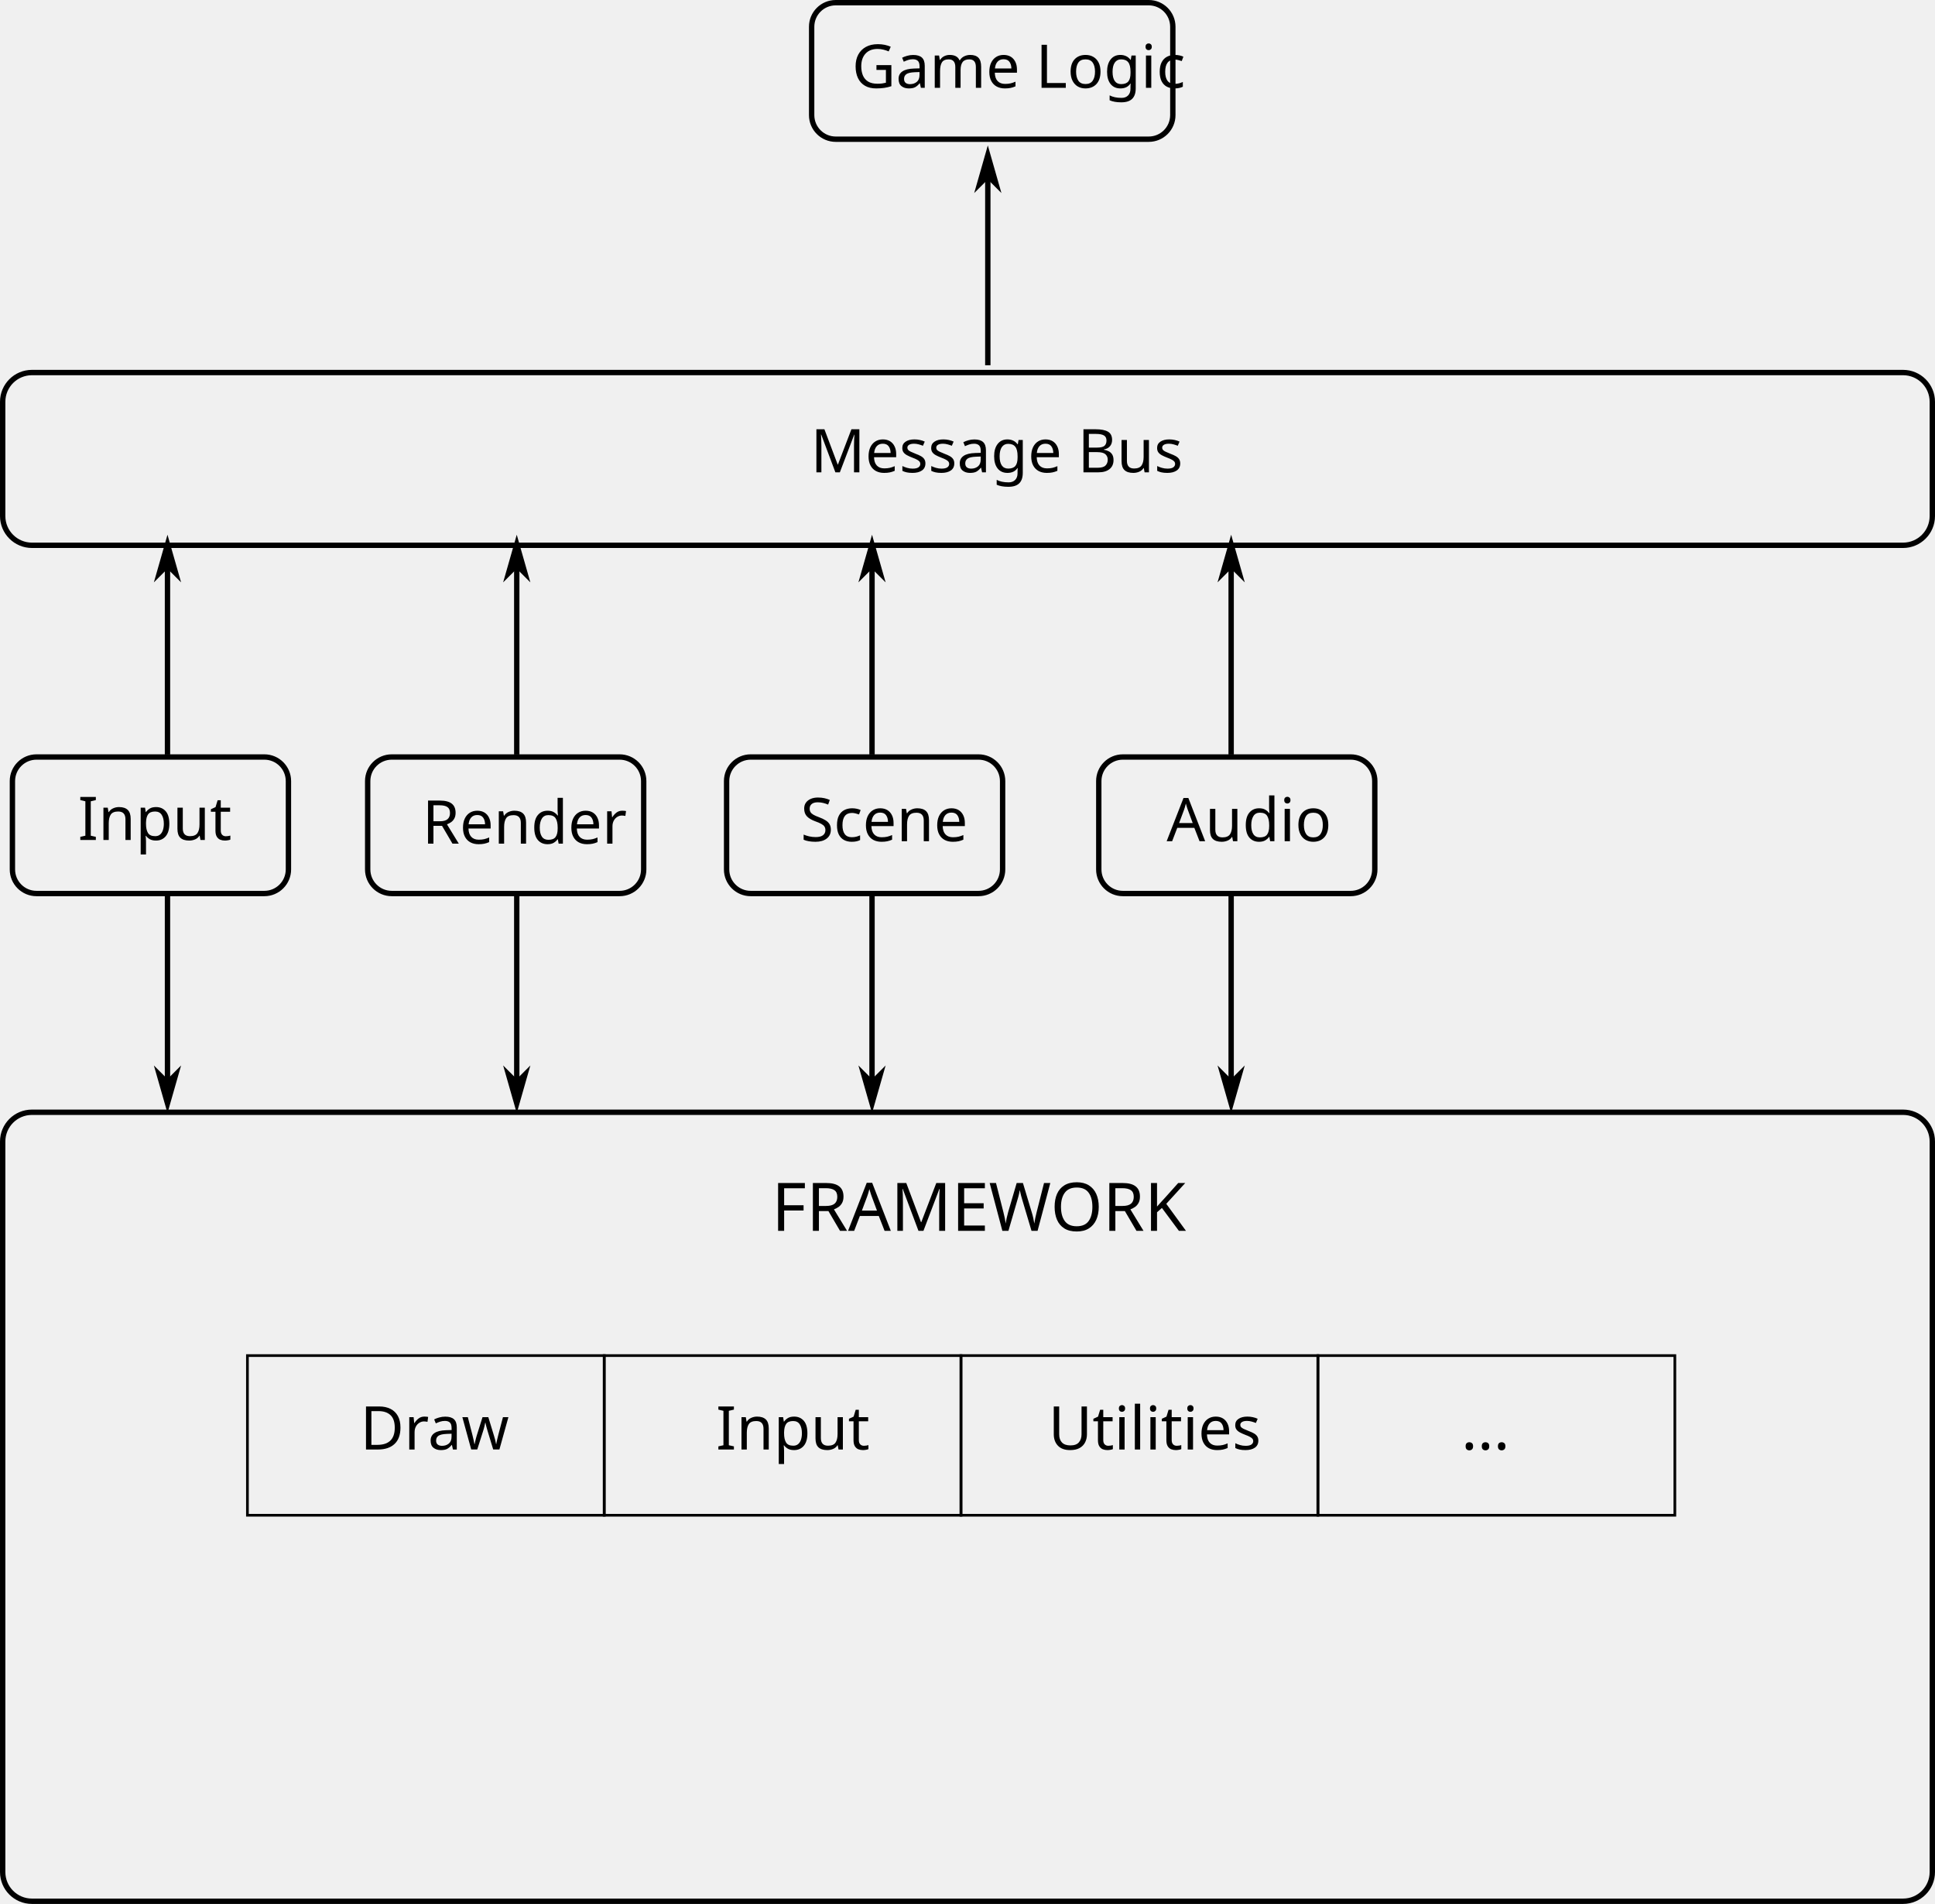
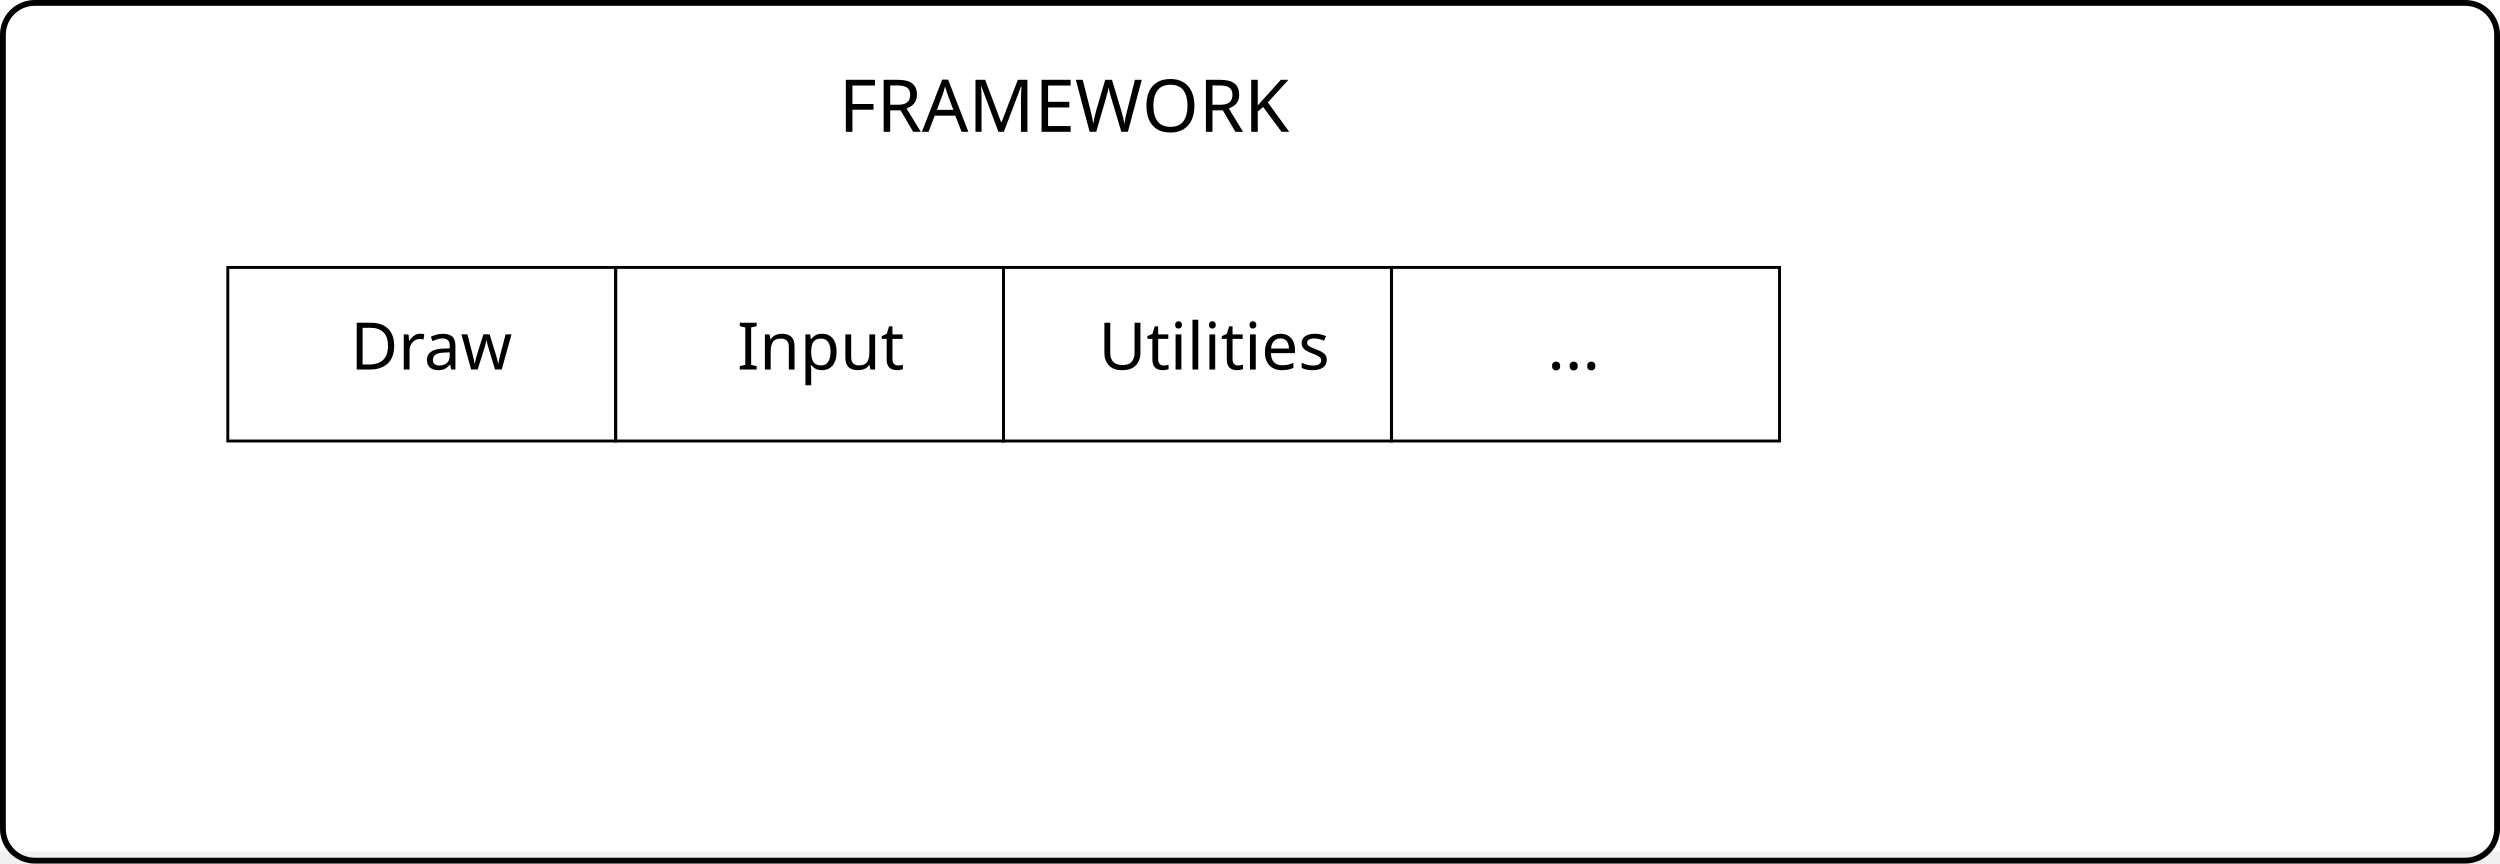
- <svg xmlns="http://www.w3.org/2000/svg" width="203.786mm" height="200.518mm" viewBox="0 0 722.075 710.497" id="svg2" version="1.1">
+ <svg xmlns="http://www.w3.org/2000/svg" width="242.202mm" height="83.66mm" viewBox="0 0 858.196 296.432" id="svg2" version="1.1">
  <defs id="defs4">
+     <marker style="overflow:visible" id="marker4689" refX="0" refY="0" orient="auto">
+       <path transform="matrix(-0.4,0,0,-0.4,-4,0)" style="fill:#000000;fill-opacity:1;fill-rule:evenodd;stroke:#000000;stroke-width:1pt;stroke-opacity:1" d="M 0,0 5,-5 -12.5,0 5,5 0,0 Z" id="path4691" />
+     </marker>
+     <marker style="overflow:visible" id="marker4493" refX="0" refY="0" orient="auto">
+       <path transform="matrix(0.4,0,0,0.4,4,0)" style="fill:#000000;fill-opacity:1;fill-rule:evenodd;stroke:#000000;stroke-width:1pt;stroke-opacity:1" d="M 0,0 5,-5 -12.5,0 5,5 0,0 Z" id="path4495" />
+     </marker>
+     <marker orient="auto" refY="0" refX="0" id="marker6040" style="overflow:visible">
+       <path id="path6042" d="M 0,0 5,-5 -12.5,0 5,5 0,0 Z" style="fill:#000000;fill-opacity:1;fill-rule:evenodd;stroke:#000000;stroke-width:1pt;stroke-opacity:1" transform="matrix(-0.4,0,0,-0.4,-4,0)" />
+     </marker>
+     <marker orient="auto" refY="0" refX="0" id="marker5878" style="overflow:visible">
+       <path id="path5880" d="M 0,0 5,-5 -12.5,0 5,5 0,0 Z" style="fill:#000000;fill-opacity:1;fill-rule:evenodd;stroke:#000000;stroke-width:1pt;stroke-opacity:1" transform="matrix(0.4,0,0,0.4,4,0)" />
+     </marker>
    <marker orient="auto" refY="0" refX="0" id="marker5492" style="overflow:visible">
      <path id="path5494" d="M 0,0 5,-5 -12.5,0 5,5 0,0 Z" style="fill:#000000;fill-opacity:1;fill-rule:evenodd;stroke:#000000;stroke-width:1pt;stroke-opacity:1" transform="matrix(0.4,0,0,0.4,4,0)" />
    </marker>
    <marker style="overflow:visible" id="marker5374" refX="0" refY="0" orient="auto">
      <path transform="matrix(-0.4,0,0,-0.4,-4,0)" style="fill:#000000;fill-opacity:1;fill-rule:evenodd;stroke:#000000;stroke-width:1pt;stroke-opacity:1" d="M 0,0 5,-5 -12.5,0 5,5 0,0 Z" id="path5376" />
    </marker>
    <marker style="overflow:visible" id="marker5286" refX="0" refY="0" orient="auto">
      <path transform="matrix(-0.4,0,0,-0.4,-4,0)" style="fill:#000000;fill-opacity:1;fill-rule:evenodd;stroke:#000000;stroke-width:1pt;stroke-opacity:1" d="M 0,0 5,-5 -12.5,0 5,5 0,0 Z" id="path5288" />
    </marker>
    <marker style="overflow:visible" id="marker5204" refX="0" refY="0" orient="auto">
      <path transform="matrix(-0.4,0,0,-0.4,-4,0)" style="fill:#000000;fill-opacity:1;fill-rule:evenodd;stroke:#000000;stroke-width:1pt;stroke-opacity:1" d="M 0,0 5,-5 -12.5,0 5,5 0,0 Z" id="path5206" />
    </marker>
    <marker orient="auto" refY="0" refX="0" id="Arrow1Mend" style="overflow:visible">
      <path id="path4237" d="M 0,0 5,-5 -12.5,0 5,5 0,0 Z" style="fill:#000000;fill-opacity:1;fill-rule:evenodd;stroke:#000000;stroke-width:1pt;stroke-opacity:1" transform="matrix(-0.4,0,0,-0.4,-4,0)" />
    </marker>
    <marker style="overflow:visible" id="marker5048" refX="0" refY="0" orient="auto">
      <path transform="matrix(0.4,0,0,0.4,4,0)" style="fill:#000000;fill-opacity:1;fill-rule:evenodd;stroke:#000000;stroke-width:1pt;stroke-opacity:1" d="M 0,0 5,-5 -12.5,0 5,5 0,0 Z" id="path5050" />
    </marker>
    <marker style="overflow:visible" id="marker4984" refX="0" refY="0" orient="auto">
      <path transform="matrix(0.4,0,0,0.4,4,0)" style="fill:#000000;fill-opacity:1;fill-rule:evenodd;stroke:#000000;stroke-width:1pt;stroke-opacity:1" d="M 0,0 5,-5 -12.5,0 5,5 0,0 Z" id="path4986" />
    </marker>
    <marker style="overflow:visible" id="marker4974" refX="0" refY="0" orient="auto">
      <path transform="matrix(0.4,0,0,0.4,4,0)" style="fill:#000000;fill-opacity:1;fill-rule:evenodd;stroke:#000000;stroke-width:1pt;stroke-opacity:1" d="M 0,0 5,-5 -12.5,0 5,5 0,0 Z" id="path4976" />
    </marker>
    <marker orient="auto" refY="0" refX="0" id="Arrow1Mstart" style="overflow:visible">
      <path id="path4234" d="M 0,0 5,-5 -12.5,0 5,5 0,0 Z" style="fill:#000000;fill-opacity:1;fill-rule:evenodd;stroke:#000000;stroke-width:1pt;stroke-opacity:1" transform="matrix(0.4,0,0,0.4,4,0)" />
    </marker>
    <marker style="overflow:visible" id="marker4854" refX="0" refY="0" orient="auto">
      <path transform="matrix(1.1,0,0,1.1,1.1,0)" d="M 8.719,4.034 -2.207,0.016 8.719,-4.002 c -1.745,2.372 -1.735,5.617 -6e-7,8.035 z" style="fill:#000000;fill-opacity:1;fill-rule:evenodd;stroke:#000000;stroke-width:0.625;stroke-linejoin:round;stroke-opacity:1" id="path4856" />
    </marker>
    <marker style="overflow:visible" id="marker4808" refX="0" refY="0" orient="auto">
      <path transform="matrix(1.1,0,0,1.1,1.1,0)" d="M 8.719,4.034 -2.207,0.016 8.719,-4.002 c -1.745,2.372 -1.735,5.617 -6e-7,8.035 z" style="fill:#000000;fill-opacity:1;fill-rule:evenodd;stroke:#000000;stroke-width:0.625;stroke-linejoin:round;stroke-opacity:1" id="path4810" />
    </marker>
    <marker style="overflow:visible" id="marker4798" refX="0" refY="0" orient="auto">
      <path transform="matrix(1.1,0,0,1.1,1.1,0)" d="M 8.719,4.034 -2.207,0.016 8.719,-4.002 c -1.745,2.372 -1.735,5.617 -6e-7,8.035 z" style="fill:#000000;fill-opacity:1;fill-rule:evenodd;stroke:#000000;stroke-width:0.625;stroke-linejoin:round;stroke-opacity:1" id="path4800" />
    </marker>
    <marker style="overflow:visible" id="marker4712" refX="0" refY="0" orient="auto">
      <path transform="matrix(1.1,0,0,1.1,1.1,0)" d="M 8.719,4.034 -2.207,0.016 8.719,-4.002 c -1.745,2.372 -1.735,5.617 -6e-7,8.035 z" style="fill:#000000;fill-opacity:1;fill-rule:evenodd;stroke:#000000;stroke-width:0.625;stroke-linejoin:round;stroke-opacity:1" id="path4714" />
    </marker>
    <marker style="overflow:visible" id="marker4684" refX="0" refY="0" orient="auto">
      <path transform="matrix(1.1,0,0,1.1,1.1,0)" d="M 8.719,4.034 -2.207,0.016 8.719,-4.002 c -1.745,2.372 -1.735,5.617 -6e-7,8.035 z" style="fill:#000000;fill-opacity:1;fill-rule:evenodd;stroke:#000000;stroke-width:0.625;stroke-linejoin:round;stroke-opacity:1" id="path4686" />
    </marker>
    <marker style="overflow:visible" id="marker4662" refX="0" refY="0" orient="auto">
      <path transform="matrix(1.1,0,0,1.1,1.1,0)" d="M 8.719,4.034 -2.207,0.016 8.719,-4.002 c -1.745,2.372 -1.735,5.617 -6e-7,8.035 z" style="fill:#000000;fill-opacity:1;fill-rule:evenodd;stroke:#000000;stroke-width:0.625;stroke-linejoin:round;stroke-opacity:1" id="path4664" />
    </marker>
  </defs>
-   <g id="layer1" transform="translate(-258.1987,392.685)">
-     <rect y="-253.663" x="259.199" height="64.471" width="720.075" id="rect4138" style="fill:none;fill-opacity:0.184;stroke:#000000;stroke-width:2;stroke-linecap:butt;stroke-linejoin:miter;stroke-miterlimit:4;stroke-dasharray:none;stroke-dashoffset:0;stroke-opacity:1" ry="10.915" />
-     <text xml:space="preserve" style="font-style:normal;font-weight:normal;font-size:20px;line-height:125%;font-family:sans-serif;letter-spacing:0px;word-spacing:0px;fill:#000000;fill-opacity:1;stroke:none;stroke-width:1px;stroke-linecap:butt;stroke-linejoin:miter;stroke-opacity:1" x="576.104" y="-359.904" id="text4140">
-       <tspan id="tspan4142" x="576.104" y="-359.904" style="font-style:normal;font-variant:normal;font-weight:normal;font-stretch:normal;font-size:22.5px;font-family:Calibri;-inkscape-font-specification:Calibri">Game Logic</tspan>
+   <g id="layer2" transform="translate(-2.9951174e-5,-414.0659)">
+     <rect style="fill:#ffffff;fill-opacity:1;stroke:none;stroke-width:1;stroke-linecap:butt;stroke-linejoin:miter;stroke-miterlimit:4;stroke-dasharray:none;stroke-dashoffset:0;stroke-opacity:1" id="rect6171" width="861.383" height="705.94" x="-0.908" y="0.411" ry="0" />
+   </g>
+   <g id="layer1" transform="translate(-258.1987,-21.38094)">
+     <rect y="-253.663" x="259.199" height="64.471" width="856.196" id="rect4138" style="fill:none;fill-opacity:0.184;stroke:#000000;stroke-width:2;stroke-linecap:butt;stroke-linejoin:miter;stroke-miterlimit:4;stroke-dasharray:none;stroke-dashoffset:0;stroke-opacity:1" ry="10.915" />
+     <text xml:space="preserve" style="font-style:normal;font-weight:normal;font-size:20px;line-height:125%;font-family:sans-serif;letter-spacing:0px;word-spacing:0px;fill:#000000;fill-opacity:1;stroke:none;stroke-width:1px;stroke-linecap:butt;stroke-linejoin:miter;stroke-opacity:1" x="665.996" y="-359.904" id="text4140">
+       <tspan id="tspan4142" x="665.996" y="-359.904" style="font-style:normal;font-variant:normal;font-weight:normal;font-stretch:normal;font-size:22.5px;font-family:Calibri;-inkscape-font-specification:Calibri">Game Logic</tspan>
    </text>
-     <text xml:space="preserve" style="font-style:normal;font-weight:normal;font-size:20px;line-height:125%;font-family:sans-serif;letter-spacing:0px;word-spacing:0px;fill:#000000;fill-opacity:1;stroke:none;stroke-width:1px;stroke-linecap:butt;stroke-linejoin:miter;stroke-opacity:1" x="560.668" y="-216.433" id="text4144">
-       <tspan id="tspan4146" x="560.668" y="-216.433" style="font-style:normal;font-variant:normal;font-weight:normal;font-stretch:normal;font-size:22.5px;font-family:Calibri;-inkscape-font-specification:Calibri">Message Bus</tspan>
+     <text xml:space="preserve" style="font-style:normal;font-weight:normal;font-size:20px;line-height:125%;font-family:sans-serif;letter-spacing:0px;word-spacing:0px;fill:#000000;fill-opacity:1;stroke:none;stroke-width:1px;stroke-linecap:butt;stroke-linejoin:miter;stroke-opacity:1" x="639.002" y="-216.433" id="text4144">
+       <tspan id="tspan4146" x="639.002" y="-216.433" style="font-style:normal;font-variant:normal;font-weight:normal;font-stretch:normal;font-size:22.5px;font-family:Calibri;-inkscape-font-specification:Calibri">Message Bus</tspan>
    </text>
    <rect style="fill:none;fill-opacity:0.184;stroke:#000000;stroke-width:2;stroke-linecap:butt;stroke-linejoin:miter;stroke-miterlimit:4;stroke-dasharray:none;stroke-dashoffset:0;stroke-opacity:1" id="rect4151" width="103" height="50.946" x="262.831" y="-110.193" ry="8.989" />
    <path style="fill:none;fill-rule:evenodd;stroke:#000000;stroke-width:2;stroke-linecap:butt;stroke-linejoin:miter;stroke-miterlimit:4;stroke-dasharray:none;stroke-opacity:1;marker-start:url(#marker4984)" d="m 320.698,-189.192 0,78.091" id="path4161" />
    <path style="fill:none;fill-rule:evenodd;stroke:#000000;stroke-width:2;stroke-linecap:butt;stroke-linejoin:miter;stroke-miterlimit:4;stroke-dasharray:none;stroke-opacity:1;marker-start:url(#marker4974)" d="m 451.033,-189.192 0,78.091" id="path4163" />
    <path style="fill:none;fill-rule:evenodd;stroke:#000000;stroke-width:2;stroke-linecap:butt;stroke-linejoin:miter;stroke-miterlimit:4;stroke-dasharray:none;stroke-opacity:1;marker-start:url(#Arrow1Mstart)" d="m 583.607,-189.192 0,78.091" id="path4165" />
    <path style="fill:none;fill-rule:evenodd;stroke:#000000;stroke-width:2;stroke-linecap:butt;stroke-linejoin:miter;stroke-miterlimit:4;stroke-dasharray:none;stroke-opacity:1;marker-start:url(#marker5048)" d="m 717.621,-189.192 0,78.091" id="path4167" />
    <text xml:space="preserve" style="font-style:normal;font-weight:normal;font-size:22.5px;line-height:125%;font-family:sans-serif;letter-spacing:0px;word-spacing:0px;fill:#000000;fill-opacity:1;stroke:none;stroke-width:1px;stroke-linecap:butt;stroke-linejoin:miter;stroke-opacity:1" x="287.256" y="-79.227" id="text4169">
      <tspan id="tspan4171" x="287.256" y="-79.227" style="font-style:normal;font-variant:normal;font-weight:normal;font-stretch:normal;font-size:22.5px;font-family:Calibri;-inkscape-font-specification:Calibri">Input</tspan>
    </text>
    <rect ry="8.989" y="-110.193" x="395.405" height="50.946" width="103" id="rect4189" style="fill:none;fill-opacity:0.184;stroke:#000000;stroke-width:2;stroke-linecap:butt;stroke-linejoin:miter;stroke-miterlimit:4;stroke-dasharray:none;stroke-dashoffset:0;stroke-opacity:1" />
    <text xml:space="preserve" style="font-style:normal;font-variant:normal;font-weight:normal;font-stretch:normal;font-size:20px;line-height:125%;font-family:Calibri;-inkscape-font-specification:Calibri;letter-spacing:0px;word-spacing:0px;fill:#000000;fill-opacity:1;stroke:none;stroke-width:1px;stroke-linecap:butt;stroke-linejoin:miter;stroke-opacity:1" x="415.743" y="-77.865" id="text4173">
      <tspan id="tspan4175" x="415.743" y="-77.865" style="font-style:normal;font-variant:normal;font-weight:normal;font-stretch:normal;font-size:22.5px;font-family:Calibri;-inkscape-font-specification:Calibri">Render</tspan>
    </text>
    <rect style="fill:none;fill-opacity:0.184;stroke:#000000;stroke-width:2;stroke-linecap:butt;stroke-linejoin:miter;stroke-miterlimit:4;stroke-dasharray:none;stroke-dashoffset:0;stroke-opacity:1" id="rect4193" width="103" height="50.946" x="529.34" y="-110.193" ry="8.989" />
    <text xml:space="preserve" style="font-style:normal;font-weight:normal;font-size:20px;line-height:125%;font-family:sans-serif;letter-spacing:0px;word-spacing:0px;fill:#000000;fill-opacity:1;stroke:none;stroke-width:1px;stroke-linecap:butt;stroke-linejoin:miter;stroke-opacity:1" x="556.944" y="-78.773" id="text4199">
      <tspan id="tspan4201" x="556.944" y="-78.773" style="font-style:normal;font-variant:normal;font-weight:normal;font-stretch:normal;font-size:22.5px;font-family:Calibri;-inkscape-font-specification:Calibri">Scene</tspan>
    </text>
    <rect ry="8.989" y="-110.193" x="668.225" height="50.946" width="103" id="rect4209" style="fill:none;fill-opacity:0.184;stroke:#000000;stroke-width:2;stroke-linecap:butt;stroke-linejoin:miter;stroke-miterlimit:4;stroke-dasharray:none;stroke-dashoffset:0;stroke-opacity:1" />
    <text id="text4203" y="-78.773" x="693.558" style="font-style:normal;font-weight:normal;font-size:20px;line-height:125%;font-family:sans-serif;letter-spacing:0px;word-spacing:0px;fill:#000000;fill-opacity:1;stroke:none;stroke-width:1px;stroke-linecap:butt;stroke-linejoin:miter;stroke-opacity:1" xml:space="preserve">
      <tspan y="-78.773" x="693.558" id="tspan4205" style="font-style:normal;font-variant:normal;font-weight:normal;font-stretch:normal;font-size:22.5px;font-family:Calibri;-inkscape-font-specification:Calibri">Audio</tspan>
      <tspan y="-50.648" x="693.558" id="tspan4207" style="font-style:normal;font-variant:normal;font-weight:normal;font-stretch:normal;font-size:22.5px;font-family:Calibri;-inkscape-font-specification:Calibri" />
    </text>
    <path id="path4216" d="m 320.698,-59.343 0,78.091" style="fill:none;fill-rule:evenodd;stroke:#000000;stroke-width:2;stroke-linecap:butt;stroke-linejoin:miter;stroke-miterlimit:4;stroke-dasharray:none;stroke-opacity:1;marker-end:url(#marker5286)" />
    <path id="path4218" d="m 451.033,-59.343 0,78.091" style="fill:none;fill-rule:evenodd;stroke:#000000;stroke-width:2;stroke-linecap:butt;stroke-linejoin:miter;stroke-miterlimit:4;stroke-dasharray:none;stroke-opacity:1;marker-end:url(#marker5204)" />
    <path id="path4220" d="m 583.607,-59.343 0,78.091" style="fill:none;fill-rule:evenodd;stroke:#000000;stroke-width:2;stroke-linecap:butt;stroke-linejoin:miter;stroke-miterlimit:4;stroke-dasharray:none;stroke-opacity:1;marker-end:url(#Arrow1Mend)" />
    <path id="path4222" d="m 717.621,-59.343 0,78.091" style="fill:none;fill-rule:evenodd;stroke:#000000;stroke-width:2;stroke-linecap:butt;stroke-linejoin:miter;stroke-miterlimit:4;stroke-dasharray:none;stroke-opacity:1;marker-end:url(#marker5374)" />
-     <rect ry="10.915" style="fill:none;fill-opacity:0.184;stroke:#000000;stroke-width:2;stroke-linecap:butt;stroke-linejoin:miter;stroke-miterlimit:4;stroke-dasharray:none;stroke-dashoffset:0;stroke-opacity:1" id="rect5476" width="720.075" height="294.432" x="259.199" y="22.381" />
+     <rect ry="10.915" style="fill:none;fill-opacity:0.184;stroke:#000000;stroke-width:2;stroke-linecap:butt;stroke-linejoin:miter;stroke-miterlimit:4;stroke-dasharray:none;stroke-dashoffset:0;stroke-opacity:1" id="rect5476" width="856.196" height="294.432" x="259.199" y="22.381" />
    <text id="text5478" y="66.628" x="546.139" style="font-style:normal;font-weight:normal;font-size:22.5px;line-height:125%;font-family:sans-serif;letter-spacing:0px;word-spacing:0px;fill:#000000;fill-opacity:1;stroke:none;stroke-width:1px;stroke-linecap:butt;stroke-linejoin:miter;stroke-opacity:1" xml:space="preserve">
      <tspan y="66.628" x="546.139" id="tspan5480" style="font-size:25px">FRAMEWORK</tspan>
    </text>
-     <rect style="fill:none;fill-opacity:0.184;stroke:#000000;stroke-width:2;stroke-linecap:butt;stroke-linejoin:miter;stroke-miterlimit:4;stroke-dasharray:none;stroke-dashoffset:0;stroke-opacity:1" id="rect5482" width="134.782" height="50.946" x="561.076" y="-391.685" ry="8.989" />
-     <path id="path5490" d="m 626.817,-334.479 0,78.091" style="fill:none;fill-rule:evenodd;stroke:#000000;stroke-width:2;stroke-linecap:butt;stroke-linejoin:miter;stroke-miterlimit:4;stroke-dasharray:none;stroke-opacity:1;marker-start:url(#marker5492)" />
-     <rect ry="0" y="113.185" x="350.529" height="59.58" width="133.167" id="rect5772" style="fill:none;fill-opacity:0.184;stroke:#000000;stroke-width:1;stroke-linecap:butt;stroke-linejoin:miter;stroke-miterlimit:4;stroke-dasharray:none;stroke-dashoffset:0;stroke-opacity:1" rx="0" />
-     <text xml:space="preserve" style="font-style:normal;font-weight:normal;font-size:20px;line-height:125%;font-family:sans-serif;letter-spacing:0px;word-spacing:0px;fill:#000000;fill-opacity:1;stroke:none;stroke-width:1px;stroke-linecap:butt;stroke-linejoin:miter;stroke-opacity:1" x="392.588" y="148.236" id="text5774">
-       <tspan id="tspan5776" x="392.588" y="148.236" style="font-style:normal;font-variant:normal;font-weight:normal;font-stretch:normal;font-size:22.5px;font-family:Calibri;-inkscape-font-specification:Calibri">Draw</tspan>
+     <rect style="fill:none;fill-opacity:0.184;stroke:#000000;stroke-width:2;stroke-linecap:butt;stroke-linejoin:miter;stroke-miterlimit:4;stroke-dasharray:none;stroke-dashoffset:0;stroke-opacity:1" id="rect5482" width="134.782" height="50.946" x="650.968" y="-391.685" ry="8.989" />
+     <path id="path5490" d="m 716.708,-334.479 0,78.091" style="fill:none;fill-rule:evenodd;stroke:#000000;stroke-width:2;stroke-linecap:butt;stroke-linejoin:miter;stroke-miterlimit:4;stroke-dasharray:none;stroke-opacity:1;marker-start:url(#marker5492)" />
+     <rect ry="0" y="113.185" x="336.403" height="59.58" width="133.167" id="rect5772" style="fill:none;fill-opacity:0.184;stroke:#000000;stroke-width:1;stroke-linecap:butt;stroke-linejoin:miter;stroke-miterlimit:4;stroke-dasharray:none;stroke-dashoffset:0;stroke-opacity:1" rx="0" />
+     <text xml:space="preserve" style="font-style:normal;font-weight:normal;font-size:20px;line-height:125%;font-family:sans-serif;letter-spacing:0px;word-spacing:0px;fill:#000000;fill-opacity:1;stroke:none;stroke-width:1px;stroke-linecap:butt;stroke-linejoin:miter;stroke-opacity:1" x="378.463" y="148.236" id="text5774">
+       <tspan id="tspan5776" x="378.463" y="148.236" style="font-style:normal;font-variant:normal;font-weight:normal;font-stretch:normal;font-size:22.5px;font-family:Calibri;-inkscape-font-specification:Calibri">Draw</tspan>
    </text>
-     <text id="text5780" y="148.236" x="525.364" style="font-style:normal;font-weight:normal;font-size:20px;line-height:125%;font-family:sans-serif;letter-spacing:0px;word-spacing:0px;fill:#000000;fill-opacity:1;stroke:none;stroke-width:1px;stroke-linecap:butt;stroke-linejoin:miter;stroke-opacity:1" xml:space="preserve">
-       <tspan y="148.236" x="525.364" id="tspan5782" style="font-style:normal;font-variant:normal;font-weight:normal;font-stretch:normal;font-size:22.5px;font-family:Calibri;-inkscape-font-specification:Calibri">Input</tspan>
+     <text id="text5780" y="148.236" x="511.238" style="font-style:normal;font-weight:normal;font-size:20px;line-height:125%;font-family:sans-serif;letter-spacing:0px;word-spacing:0px;fill:#000000;fill-opacity:1;stroke:none;stroke-width:1px;stroke-linecap:butt;stroke-linejoin:miter;stroke-opacity:1" xml:space="preserve">
+       <tspan y="148.236" x="511.238" id="tspan5782" style="font-style:normal;font-variant:normal;font-weight:normal;font-stretch:normal;font-size:22.5px;font-family:Calibri;-inkscape-font-specification:Calibri">Input</tspan>
    </text>
-     <text xml:space="preserve" style="font-style:normal;font-weight:normal;font-size:20px;line-height:125%;font-family:sans-serif;letter-spacing:0px;word-spacing:0px;fill:#000000;fill-opacity:1;stroke:none;stroke-width:1px;stroke-linecap:butt;stroke-linejoin:miter;stroke-opacity:1" x="649.402" y="148.236" id="text5786">
-       <tspan id="tspan5788" x="649.402" y="148.236" style="font-style:normal;font-variant:normal;font-weight:normal;font-stretch:normal;font-size:22.5px;font-family:Calibri;-inkscape-font-specification:Calibri">Utilities</tspan>
+     <text xml:space="preserve" style="font-style:normal;font-weight:normal;font-size:20px;line-height:125%;font-family:sans-serif;letter-spacing:0px;word-spacing:0px;fill:#000000;fill-opacity:1;stroke:none;stroke-width:1px;stroke-linecap:butt;stroke-linejoin:miter;stroke-opacity:1" x="635.276" y="148.236" id="text5786">
+       <tspan id="tspan5788" x="635.276" y="148.236" style="font-style:normal;font-variant:normal;font-weight:normal;font-stretch:normal;font-size:22.5px;font-family:Calibri;-inkscape-font-specification:Calibri">Utilities</tspan>
    </text>
-     <text id="text5792" y="148.236" x="803.495" style="font-style:normal;font-weight:normal;font-size:20px;line-height:125%;font-family:sans-serif;letter-spacing:0px;word-spacing:0px;fill:#000000;fill-opacity:1;stroke:none;stroke-width:1px;stroke-linecap:butt;stroke-linejoin:miter;stroke-opacity:1" xml:space="preserve">
-       <tspan y="148.236" x="803.495" id="tspan5794" style="font-style:normal;font-variant:normal;font-weight:normal;font-stretch:normal;font-size:22.5px;font-family:Calibri;-inkscape-font-specification:Calibri">...</tspan>
+     <text id="text5792" y="148.236" x="789.369" style="font-style:normal;font-weight:normal;font-size:20px;line-height:125%;font-family:sans-serif;letter-spacing:0px;word-spacing:0px;fill:#000000;fill-opacity:1;stroke:none;stroke-width:1px;stroke-linecap:butt;stroke-linejoin:miter;stroke-opacity:1" xml:space="preserve">
+       <tspan y="148.236" x="789.369" id="tspan5794" style="font-style:normal;font-variant:normal;font-weight:normal;font-stretch:normal;font-size:22.5px;font-family:Calibri;-inkscape-font-specification:Calibri">...</tspan>
    </text>
-     <rect rx="0" style="fill:none;fill-opacity:0.184;stroke:#000000;stroke-width:1;stroke-linecap:butt;stroke-linejoin:miter;stroke-miterlimit:4;stroke-dasharray:none;stroke-dashoffset:0;stroke-opacity:1" id="rect5796" width="133.167" height="59.58" x="483.644" y="113.185" ry="0" />
-     <rect ry="0" y="113.185" x="616.796" height="59.58" width="133.167" id="rect5798" style="fill:none;fill-opacity:0.184;stroke:#000000;stroke-width:1;stroke-linecap:butt;stroke-linejoin:miter;stroke-miterlimit:4;stroke-dasharray:none;stroke-dashoffset:0;stroke-opacity:1" rx="0" />
-     <rect rx="0" style="fill:none;fill-opacity:0.184;stroke:#000000;stroke-width:1;stroke-linecap:butt;stroke-linejoin:miter;stroke-miterlimit:4;stroke-dasharray:none;stroke-dashoffset:0;stroke-opacity:1" id="rect5800" width="133.167" height="59.58" x="750.028" y="113.185" ry="0" />
+     <rect rx="0" style="fill:none;fill-opacity:0.184;stroke:#000000;stroke-width:1;stroke-linecap:butt;stroke-linejoin:miter;stroke-miterlimit:4;stroke-dasharray:none;stroke-dashoffset:0;stroke-opacity:1" id="rect5796" width="133.167" height="59.58" x="469.519" y="113.185" ry="0" />
+     <rect ry="0" y="113.185" x="602.67" height="59.58" width="133.167" id="rect5798" style="fill:none;fill-opacity:0.184;stroke:#000000;stroke-width:1;stroke-linecap:butt;stroke-linejoin:miter;stroke-miterlimit:4;stroke-dasharray:none;stroke-dashoffset:0;stroke-opacity:1" rx="0" />
+     <rect rx="0" style="fill:none;fill-opacity:0.184;stroke:#000000;stroke-width:1;stroke-linecap:butt;stroke-linejoin:miter;stroke-miterlimit:4;stroke-dasharray:none;stroke-dashoffset:0;stroke-opacity:1" id="rect5800" width="133.167" height="59.58" x="735.902" y="113.185" ry="0" />
    <text xml:space="preserve" style="font-style:normal;font-weight:normal;font-size:17.5px;line-height:125%;font-family:sans-serif;letter-spacing:0px;word-spacing:0px;fill:#000000;fill-opacity:1;stroke:none;stroke-width:1px;stroke-linecap:butt;stroke-linejoin:miter;stroke-opacity:1" x="380.492" y="232.686" id="text5856">
      <tspan id="tspan5858" x="380.492" y="232.686" />
    </text>
+     <path id="path5866" d="m 855.026,-189.192 0,78.091" style="fill:none;fill-rule:evenodd;stroke:#000000;stroke-width:2;stroke-linecap:butt;stroke-linejoin:miter;stroke-miterlimit:4;stroke-dasharray:none;stroke-opacity:1;marker-start:url(#marker5878)" />
+     <rect style="fill:none;fill-opacity:0.184;stroke:#000000;stroke-width:2;stroke-linecap:butt;stroke-linejoin:miter;stroke-miterlimit:4;stroke-dasharray:none;stroke-dashoffset:0;stroke-opacity:1" id="rect5868" width="103" height="50.946" x="805.63" y="-110.193" ry="8.989" />
+     <text xml:space="preserve" style="font-style:normal;font-weight:normal;font-size:20px;line-height:125%;font-family:sans-serif;letter-spacing:0px;word-spacing:0px;fill:#000000;fill-opacity:1;stroke:none;stroke-width:1px;stroke-linecap:butt;stroke-linejoin:miter;stroke-opacity:1" x="847.657" y="-78.773" id="text5870">
+       <tspan style="font-style:normal;font-variant:normal;font-weight:normal;font-stretch:normal;font-size:22.5px;font-family:Calibri;-inkscape-font-specification:Calibri" id="tspan5874" x="847.657" y="-78.773">AI</tspan>
+     </text>
+     <path style="fill:none;fill-rule:evenodd;stroke:#000000;stroke-width:2;stroke-linecap:butt;stroke-linejoin:miter;stroke-miterlimit:4;stroke-dasharray:none;stroke-opacity:1;marker-end:url(#marker6040)" d="m 855.026,-59.343 0,78.091" id="path5876" />
+     <path style="fill:none;fill-rule:evenodd;stroke:#000000;stroke-width:2;stroke-linecap:butt;stroke-linejoin:miter;stroke-miterlimit:4;stroke-dasharray:none;stroke-opacity:1;marker-start:url(#marker4493)" d="m 989.863,-189.192 0,78.091" id="path4483" />
+     <rect ry="8.989" y="-110.193" x="940.467" height="50.946" width="103" id="rect4485" style="fill:none;fill-opacity:0.184;stroke:#000000;stroke-width:2;stroke-linecap:butt;stroke-linejoin:miter;stroke-miterlimit:4;stroke-dasharray:none;stroke-dashoffset:0;stroke-opacity:1" />
+     <text id="text4487" y="-78.773" x="972.221" style="font-style:normal;font-weight:normal;font-size:20px;line-height:125%;font-family:sans-serif;letter-spacing:0px;word-spacing:0px;fill:#000000;fill-opacity:1;stroke:none;stroke-width:1px;stroke-linecap:butt;stroke-linejoin:miter;stroke-opacity:1" xml:space="preserve">
+       <tspan y="-78.773" x="972.221" id="tspan4489" style="font-style:normal;font-variant:normal;font-weight:normal;font-stretch:normal;font-size:22.5px;font-family:Calibri;-inkscape-font-specification:Calibri">GUI</tspan>
+     </text>
+     <path id="path4491" d="m 989.863,-59.343 0,78.091" style="fill:none;fill-rule:evenodd;stroke:#000000;stroke-width:2;stroke-linecap:butt;stroke-linejoin:miter;stroke-miterlimit:4;stroke-dasharray:none;stroke-opacity:1;marker-end:url(#marker4689)" />
  </g>
</svg>
